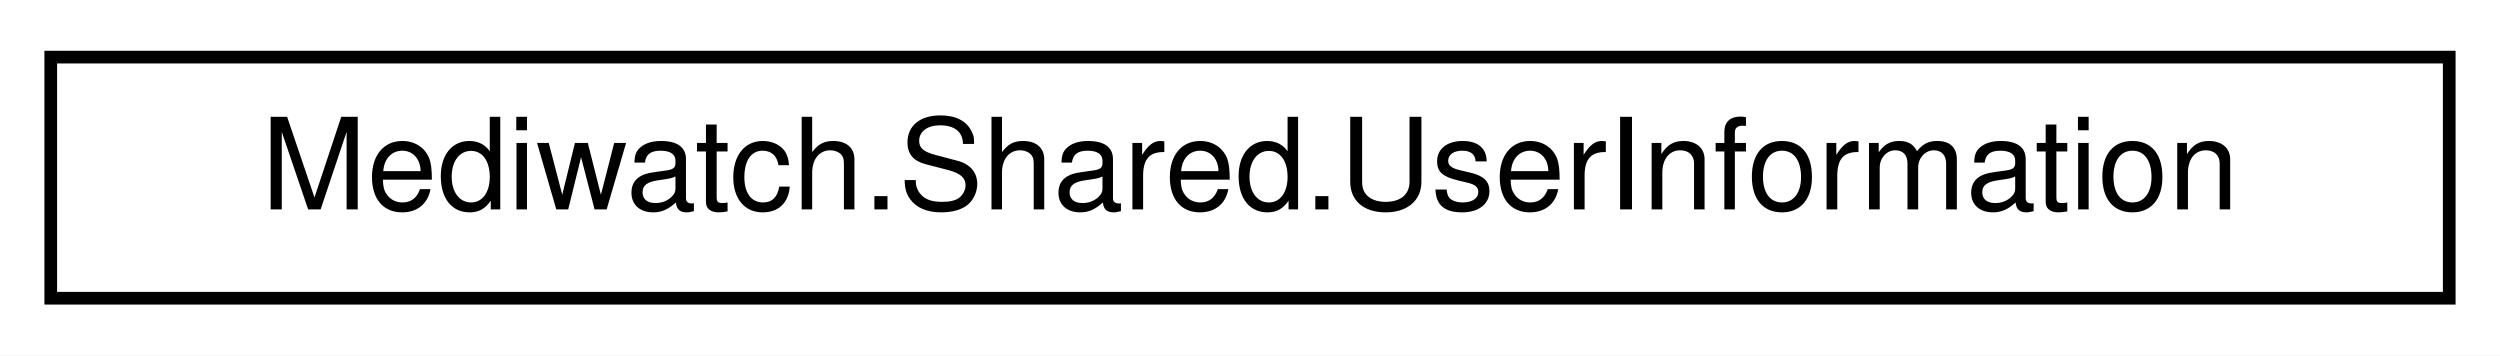
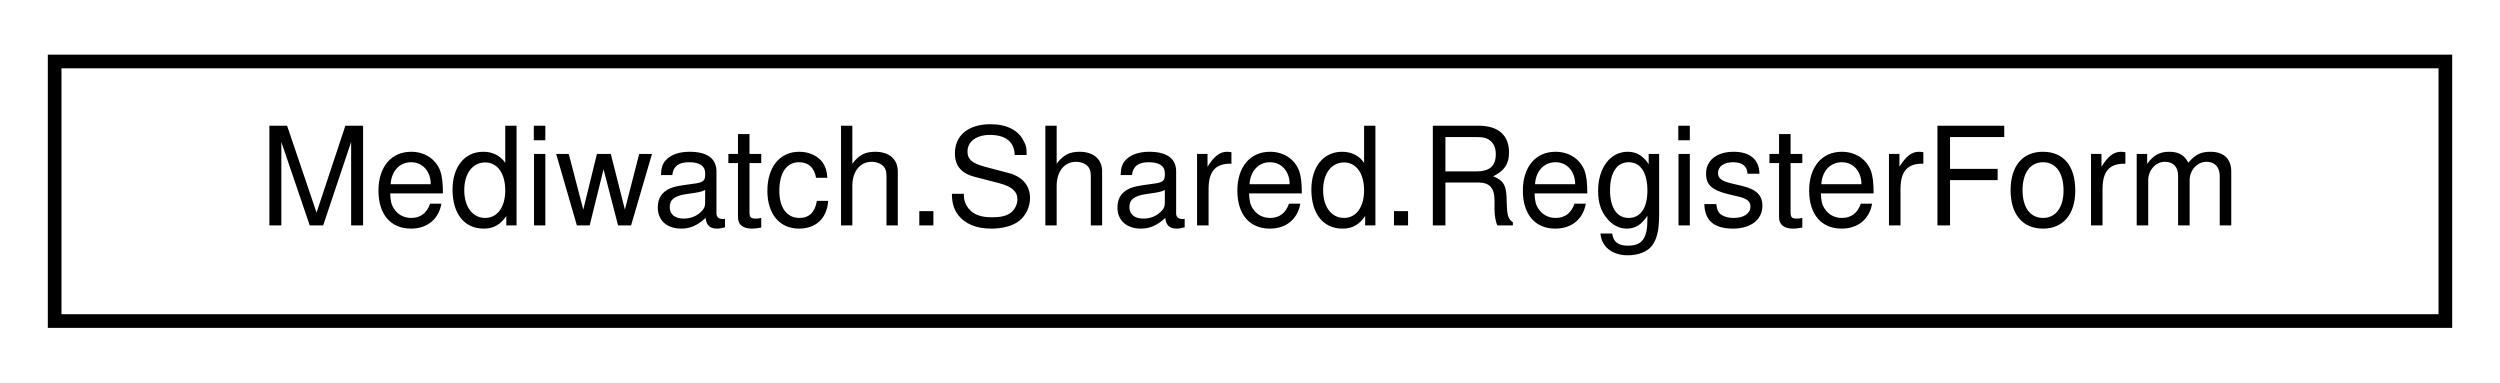
- <svg xmlns="http://www.w3.org/2000/svg" xmlns:xlink="http://www.w3.org/1999/xlink" width="197pt" height="28pt" viewBox="0.00 0.00 197.00 28.00">
+ <svg xmlns="http://www.w3.org/2000/svg" xmlns:xlink="http://www.w3.org/1999/xlink" width="183pt" height="28pt" viewBox="0.00 0.00 183.00 28.00">
  <g id="graph0" class="graph" transform="scale(1 1) rotate(0) translate(4 24)">
-     <polygon fill="white" stroke="transparent" points="-4,4 -4,-24 193,-24 193,4 -4,4" />
+     <polygon fill="white" stroke="transparent" points="-4,4 -4,-24 179,-24 179,4 -4,4" />
    <g id="node1" class="node">
      <g id="a_node1">
-         <a xlink:href="class_mediwatch_1_1_shared_1_1_user_information.html" target="_top" xlink:title=" ">
-           <polygon fill="white" stroke="black" points="0,-0.5 0,-19.5 189,-19.5 189,-0.5 0,-0.5" />
-           <text text-anchor="middle" x="94.5" y="-7.5" font-family="Helvetica,sans-Serif" font-size="10.00">Mediwatch.Shared.UserInformation</text>
+         <a xlink:href="class_mediwatch_1_1_shared_1_1_register_form.html" target="_top" xlink:title=" ">
+           <polygon fill="white" stroke="black" points="0,-0.5 0,-19.5 175,-19.5 175,-0.5 0,-0.5" />
+           <text text-anchor="middle" x="87.5" y="-7.5" font-family="Helvetica,sans-Serif" font-size="10.00">Mediwatch.Shared.RegisterForm</text>
        </a>
      </g>
    </g>
  </g>
</svg>
